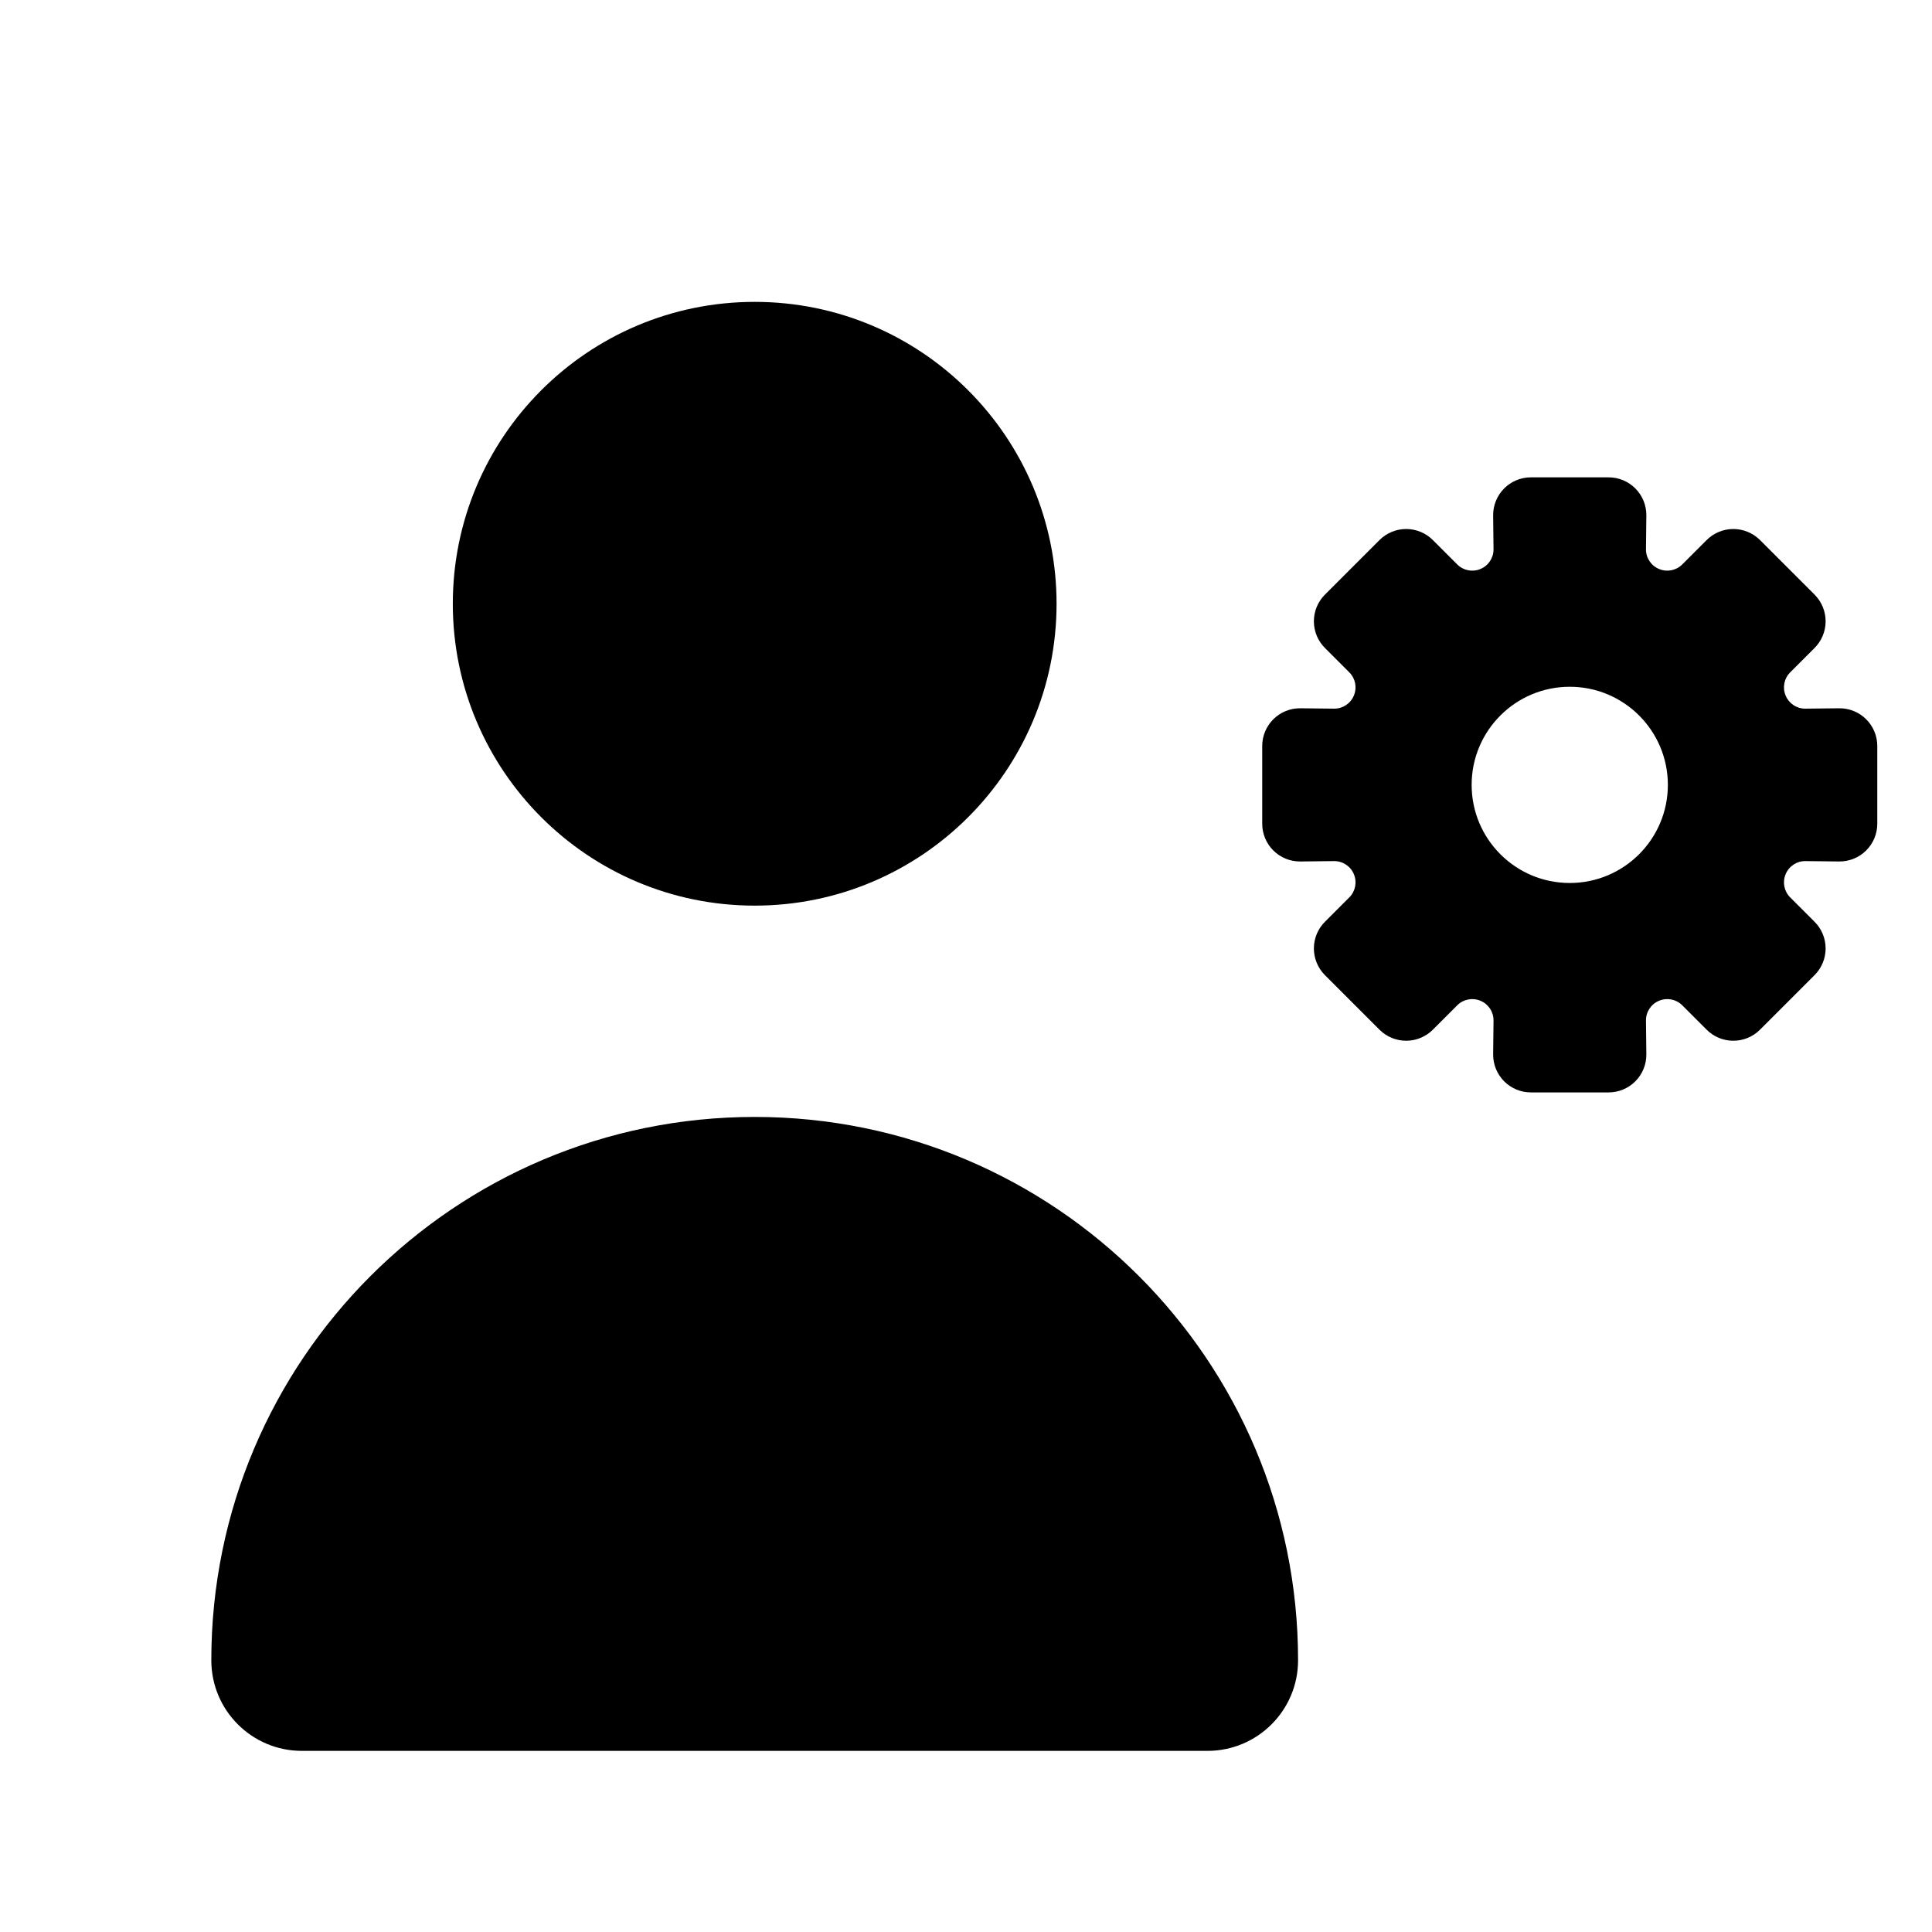
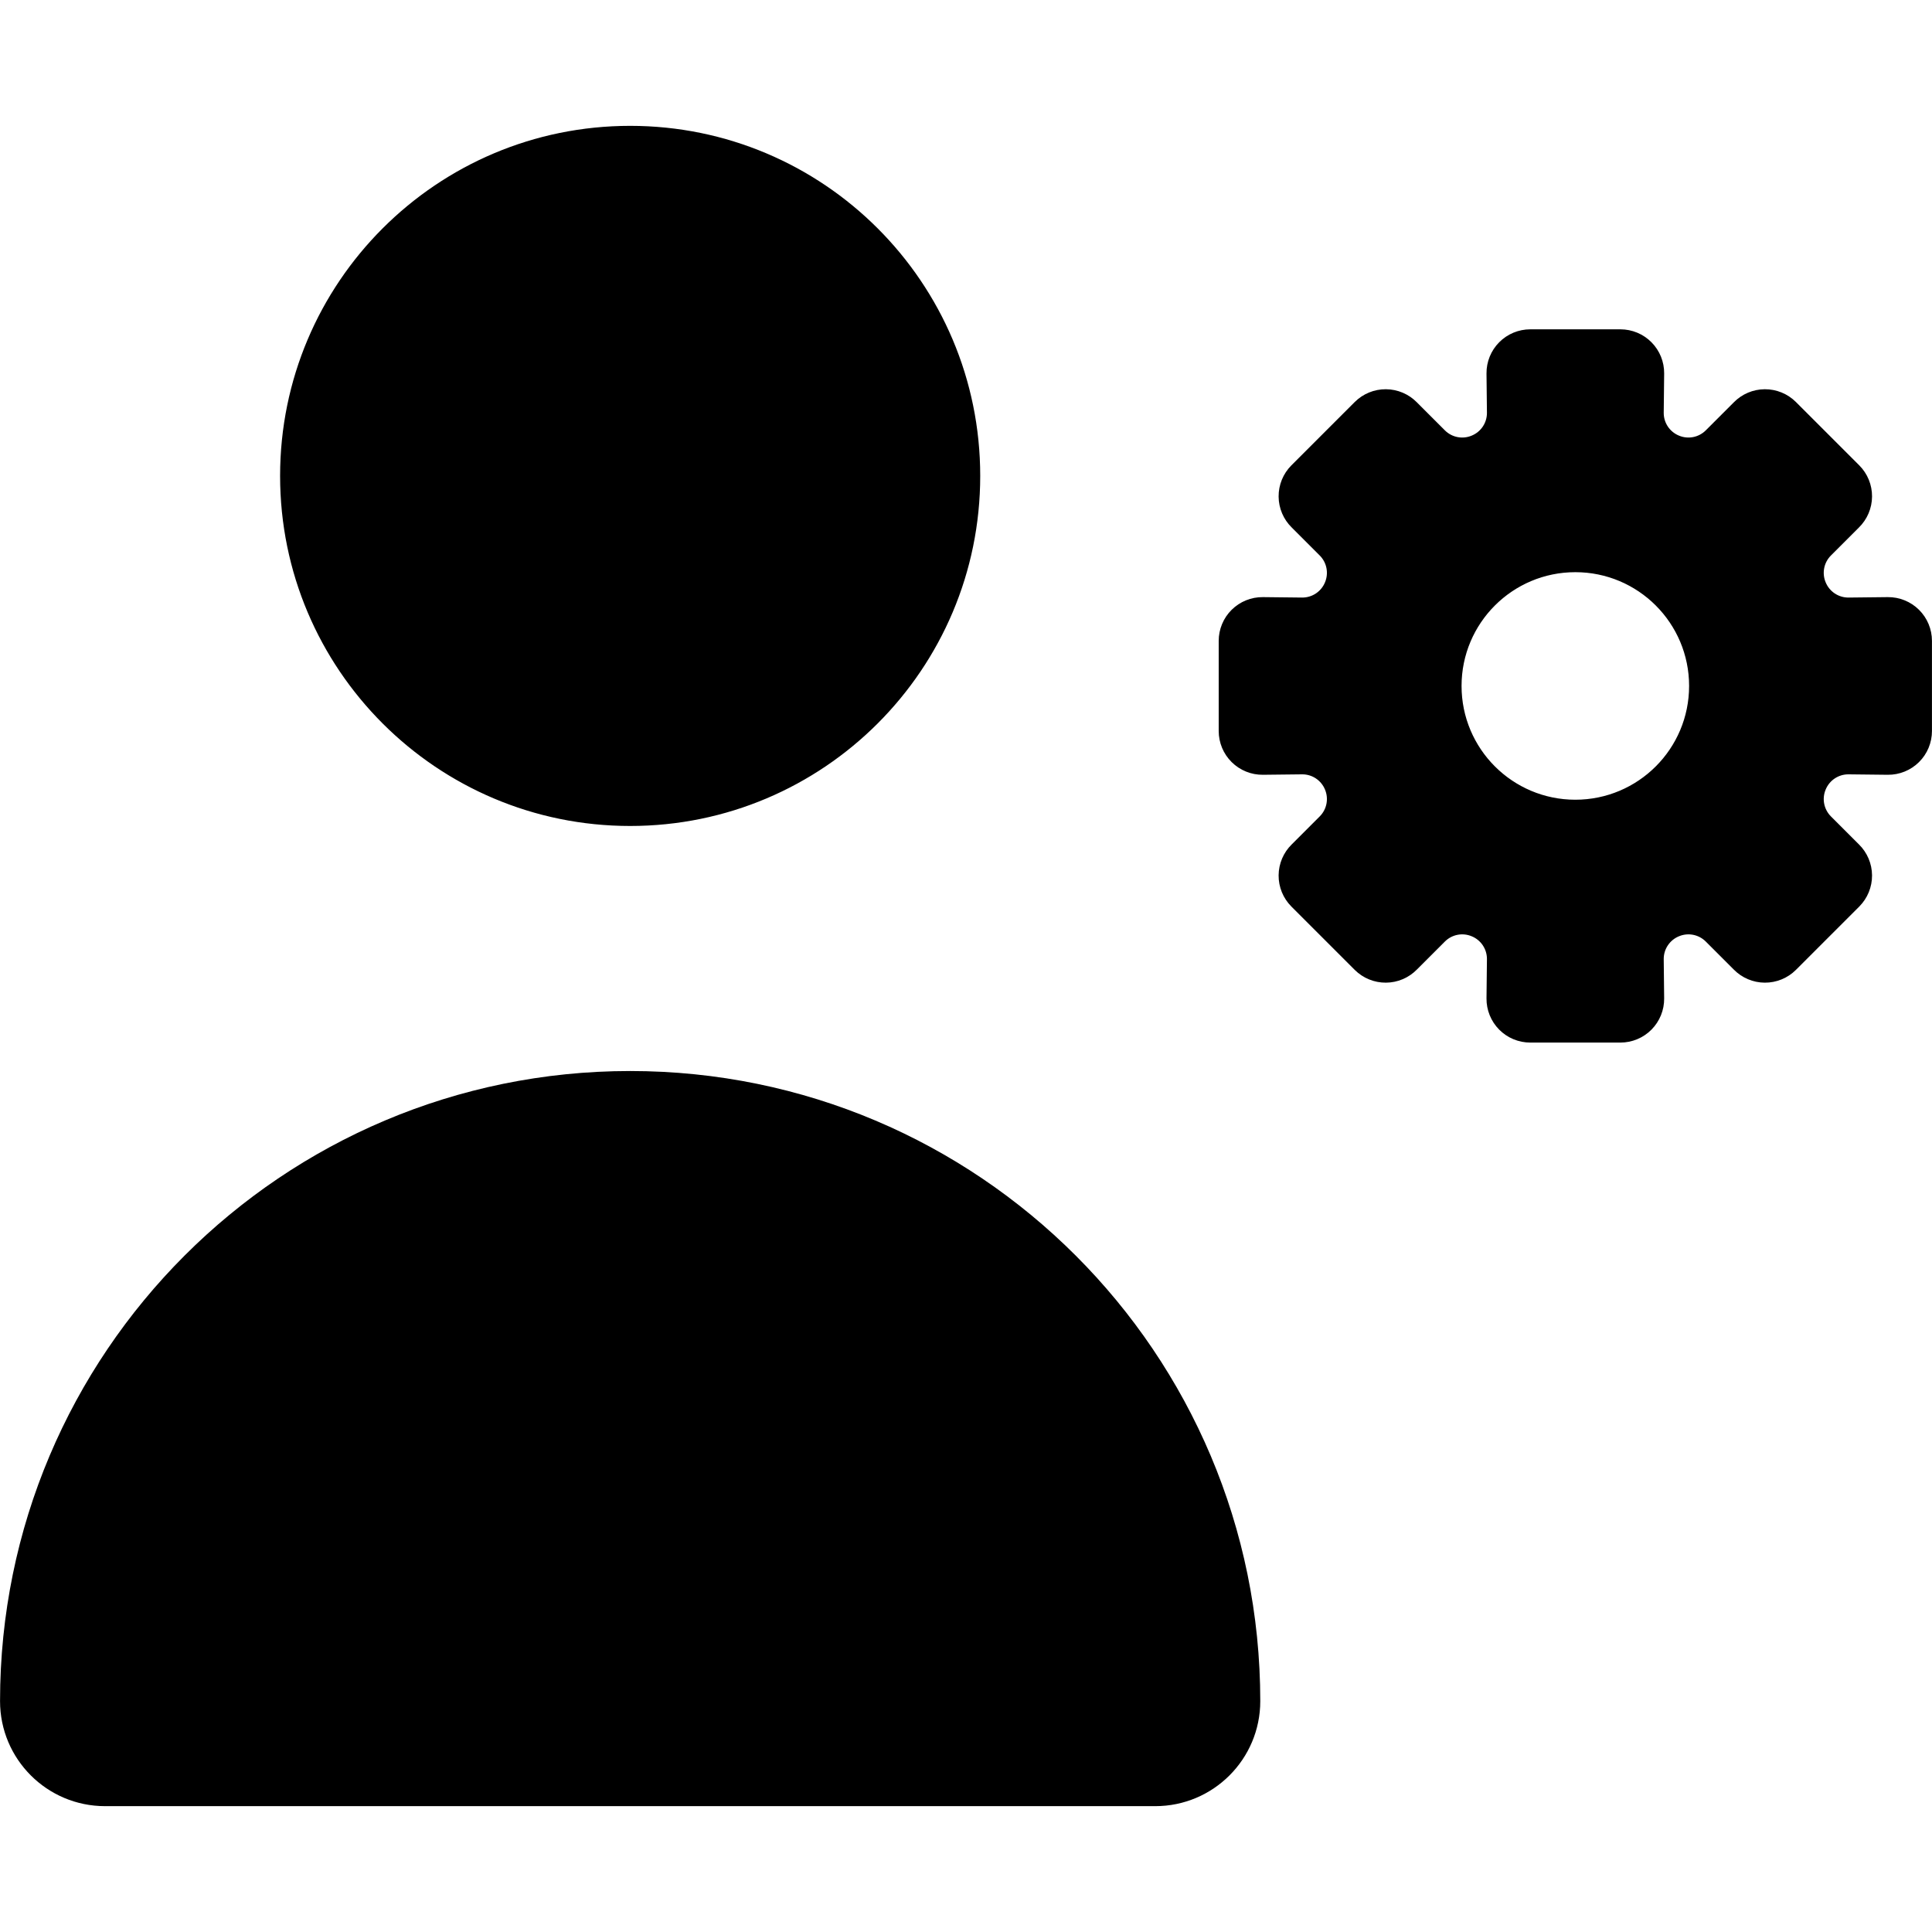
- <svg xmlns="http://www.w3.org/2000/svg" viewBox="0 0 512 512">
-   <path d="M200 80 a80 80 0 1 1 0 160 a80 80 0 1 1 0 -160 z M56 440 A144 144 0 0 1 344 440 A24 24 0 0 1 320 464 H80 A24 24 0 0 1 56 440 Z M478.4 228.2 A5.6 5.6 0 0 0 473.2 231.7L473.2 231.7 A5.6 5.6 0 0 0 474.4 237.8L480.8 244.2 A10 10 0 0 1 480.9 258.4L466.4 272.9 A10 10 0 0 1 452.2 272.8L445.8 266.4 A5.6 5.6 0 0 0 439.7 265.2L439.7 265.2 A5.6 5.6 0 0 0 436.2 270.4L436.3 279.4 A10 10 0 0 1 426.3 289.5L405.7 289.5 A10 10 0 0 1 395.7 279.4L395.8 270.4 A5.6 5.6 0 0 0 392.3 265.2L392.3 265.2 A5.6 5.6 0 0 0 386.2 266.4L379.8 272.8 A10 10 0 0 1 365.6 272.9L351.1 258.4 A10 10 0 0 1 351.2 244.2L357.6 237.8 A5.6 5.6 0 0 0 358.8 231.7L358.8 231.7 A5.6 5.6 0 0 0 353.6 228.2L344.6 228.3 A10 10 0 0 1 334.5 218.3L334.5 197.7 A10 10 0 0 1 344.6 187.7L353.6 187.8 A5.6 5.6 0 0 0 358.8 184.3L358.8 184.3 A5.6 5.6 0 0 0 357.6 178.2L351.2 171.8 A10 10 0 0 1 351.1 157.6L365.6 143.1 A10 10 0 0 1 379.8 143.2L386.2 149.6 A5.6 5.6 0 0 0 392.3 150.8L392.3 150.8 A5.6 5.6 0 0 0 395.8 145.6L395.7 136.6 A10 10 0 0 1 405.7 126.5L426.3 126.5 A10 10 0 0 1 436.3 136.6L436.2 145.6 A5.6 5.6 0 0 0 439.7 150.8L439.7 150.8 A5.6 5.6 0 0 0 445.8 149.6L452.2 143.2 A10 10 0 0 1 466.4 143.1L480.9 157.6 A10 10 0 0 1 480.8 171.8L474.4 178.2 A5.6 5.6 0 0 0 473.2 184.3L473.2 184.3 A5.6 5.6 0 0 0 478.4 187.8L487.4 187.7 A10 10 0 0 1 497.5 197.7L497.5 218.3 A10 10 0 0 1 487.4 228.3Z M416 182 a26 26 0 1 0 0 52 a26 26 0 1 0 0 -52 z" />
+ <svg xmlns="http://www.w3.org/2000/svg" viewBox="55.99 51.24 441.52 441.52">
+   <path d="M200 80A80 80 0 1 1 200 240A80 80 0 1 1 200 80ZM56 440A144 144 0 0 1 344 440A24 24 0 0 1 320 464L80 464A24 24 0 0 1 56 440ZM478.4 228.2A5.6 5.6 0 0 0 473.2 231.7L473.2 231.7A5.6 5.6 0 0 0 474.4 237.8L480.8 244.2A10 10 0 0 1 480.9 258.4L466.4 272.9A10 10 0 0 1 452.2 272.8L445.8 266.4A5.6 5.6 0 0 0 439.7 265.2L439.7 265.2A5.6 5.6 0 0 0 436.2 270.4L436.3 279.4A10 10 0 0 1 426.3 289.5L405.7 289.5A10 10 0 0 1 395.7 279.4L395.8 270.4A5.6 5.6 0 0 0 392.3 265.2L392.3 265.2A5.6 5.6 0 0 0 386.2 266.4L379.8 272.8A10 10 0 0 1 365.6 272.9L351.1 258.4A10 10 0 0 1 351.2 244.2L357.6 237.8A5.6 5.6 0 0 0 358.8 231.7L358.8 231.7A5.6 5.6 0 0 0 353.6 228.2L344.6 228.3A10 10 0 0 1 334.5 218.3L334.5 197.7A10 10 0 0 1 344.6 187.7L353.6 187.8A5.6 5.6 0 0 0 358.8 184.3L358.8 184.3A5.6 5.6 0 0 0 357.6 178.2L351.2 171.8A10 10 0 0 1 351.1 157.6L365.6 143.1A10 10 0 0 1 379.8 143.2L386.2 149.6A5.6 5.6 0 0 0 392.3 150.8L392.3 150.8A5.6 5.6 0 0 0 395.8 145.6L395.7 136.6A10 10 0 0 1 405.7 126.5L426.3 126.5A10 10 0 0 1 436.3 136.6L436.2 145.6A5.6 5.6 0 0 0 439.7 150.8L439.7 150.8A5.6 5.6 0 0 0 445.8 149.6L452.2 143.2A10 10 0 0 1 466.4 143.1L480.9 157.6A10 10 0 0 1 480.8 171.8L474.4 178.2A5.6 5.6 0 0 0 473.2 184.3L473.2 184.3A5.6 5.6 0 0 0 478.4 187.8L487.4 187.7A10 10 0 0 1 497.5 197.7L497.5 218.3A10 10 0 0 1 487.4 228.3ZM416 182A26 26 0 1 0 416 234A26 26 0 1 0 416 182Z" />
</svg>
